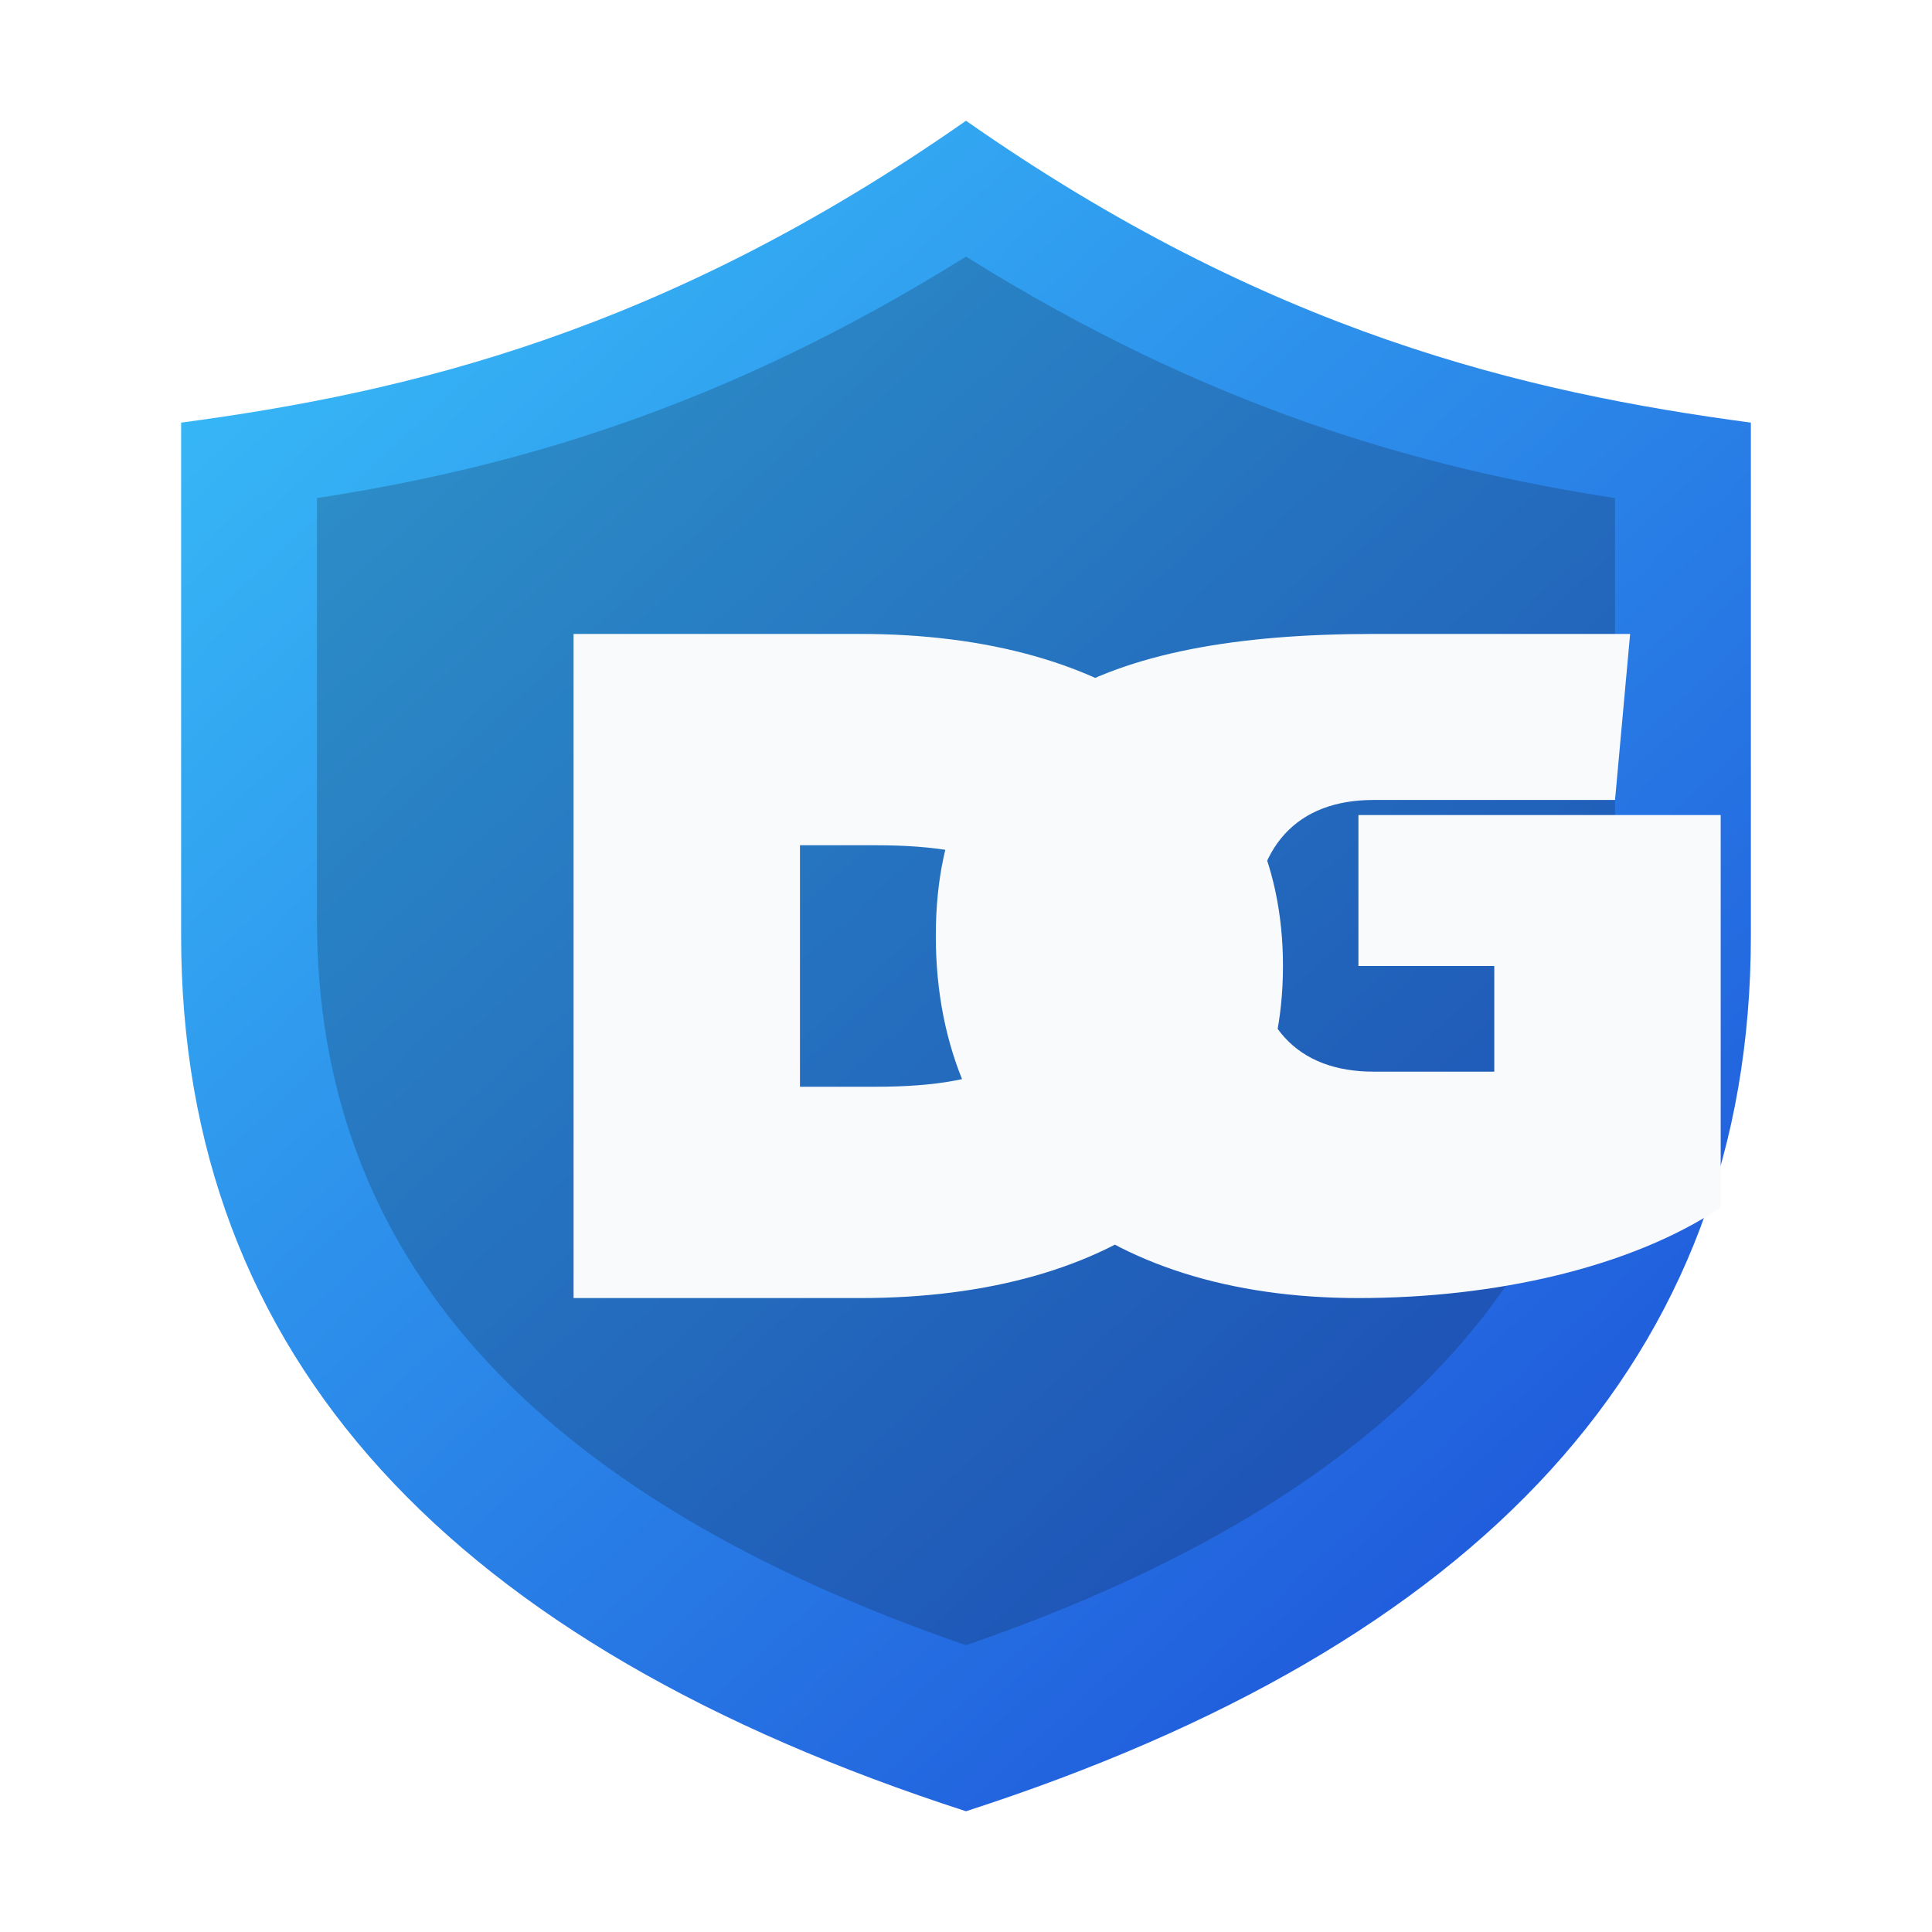
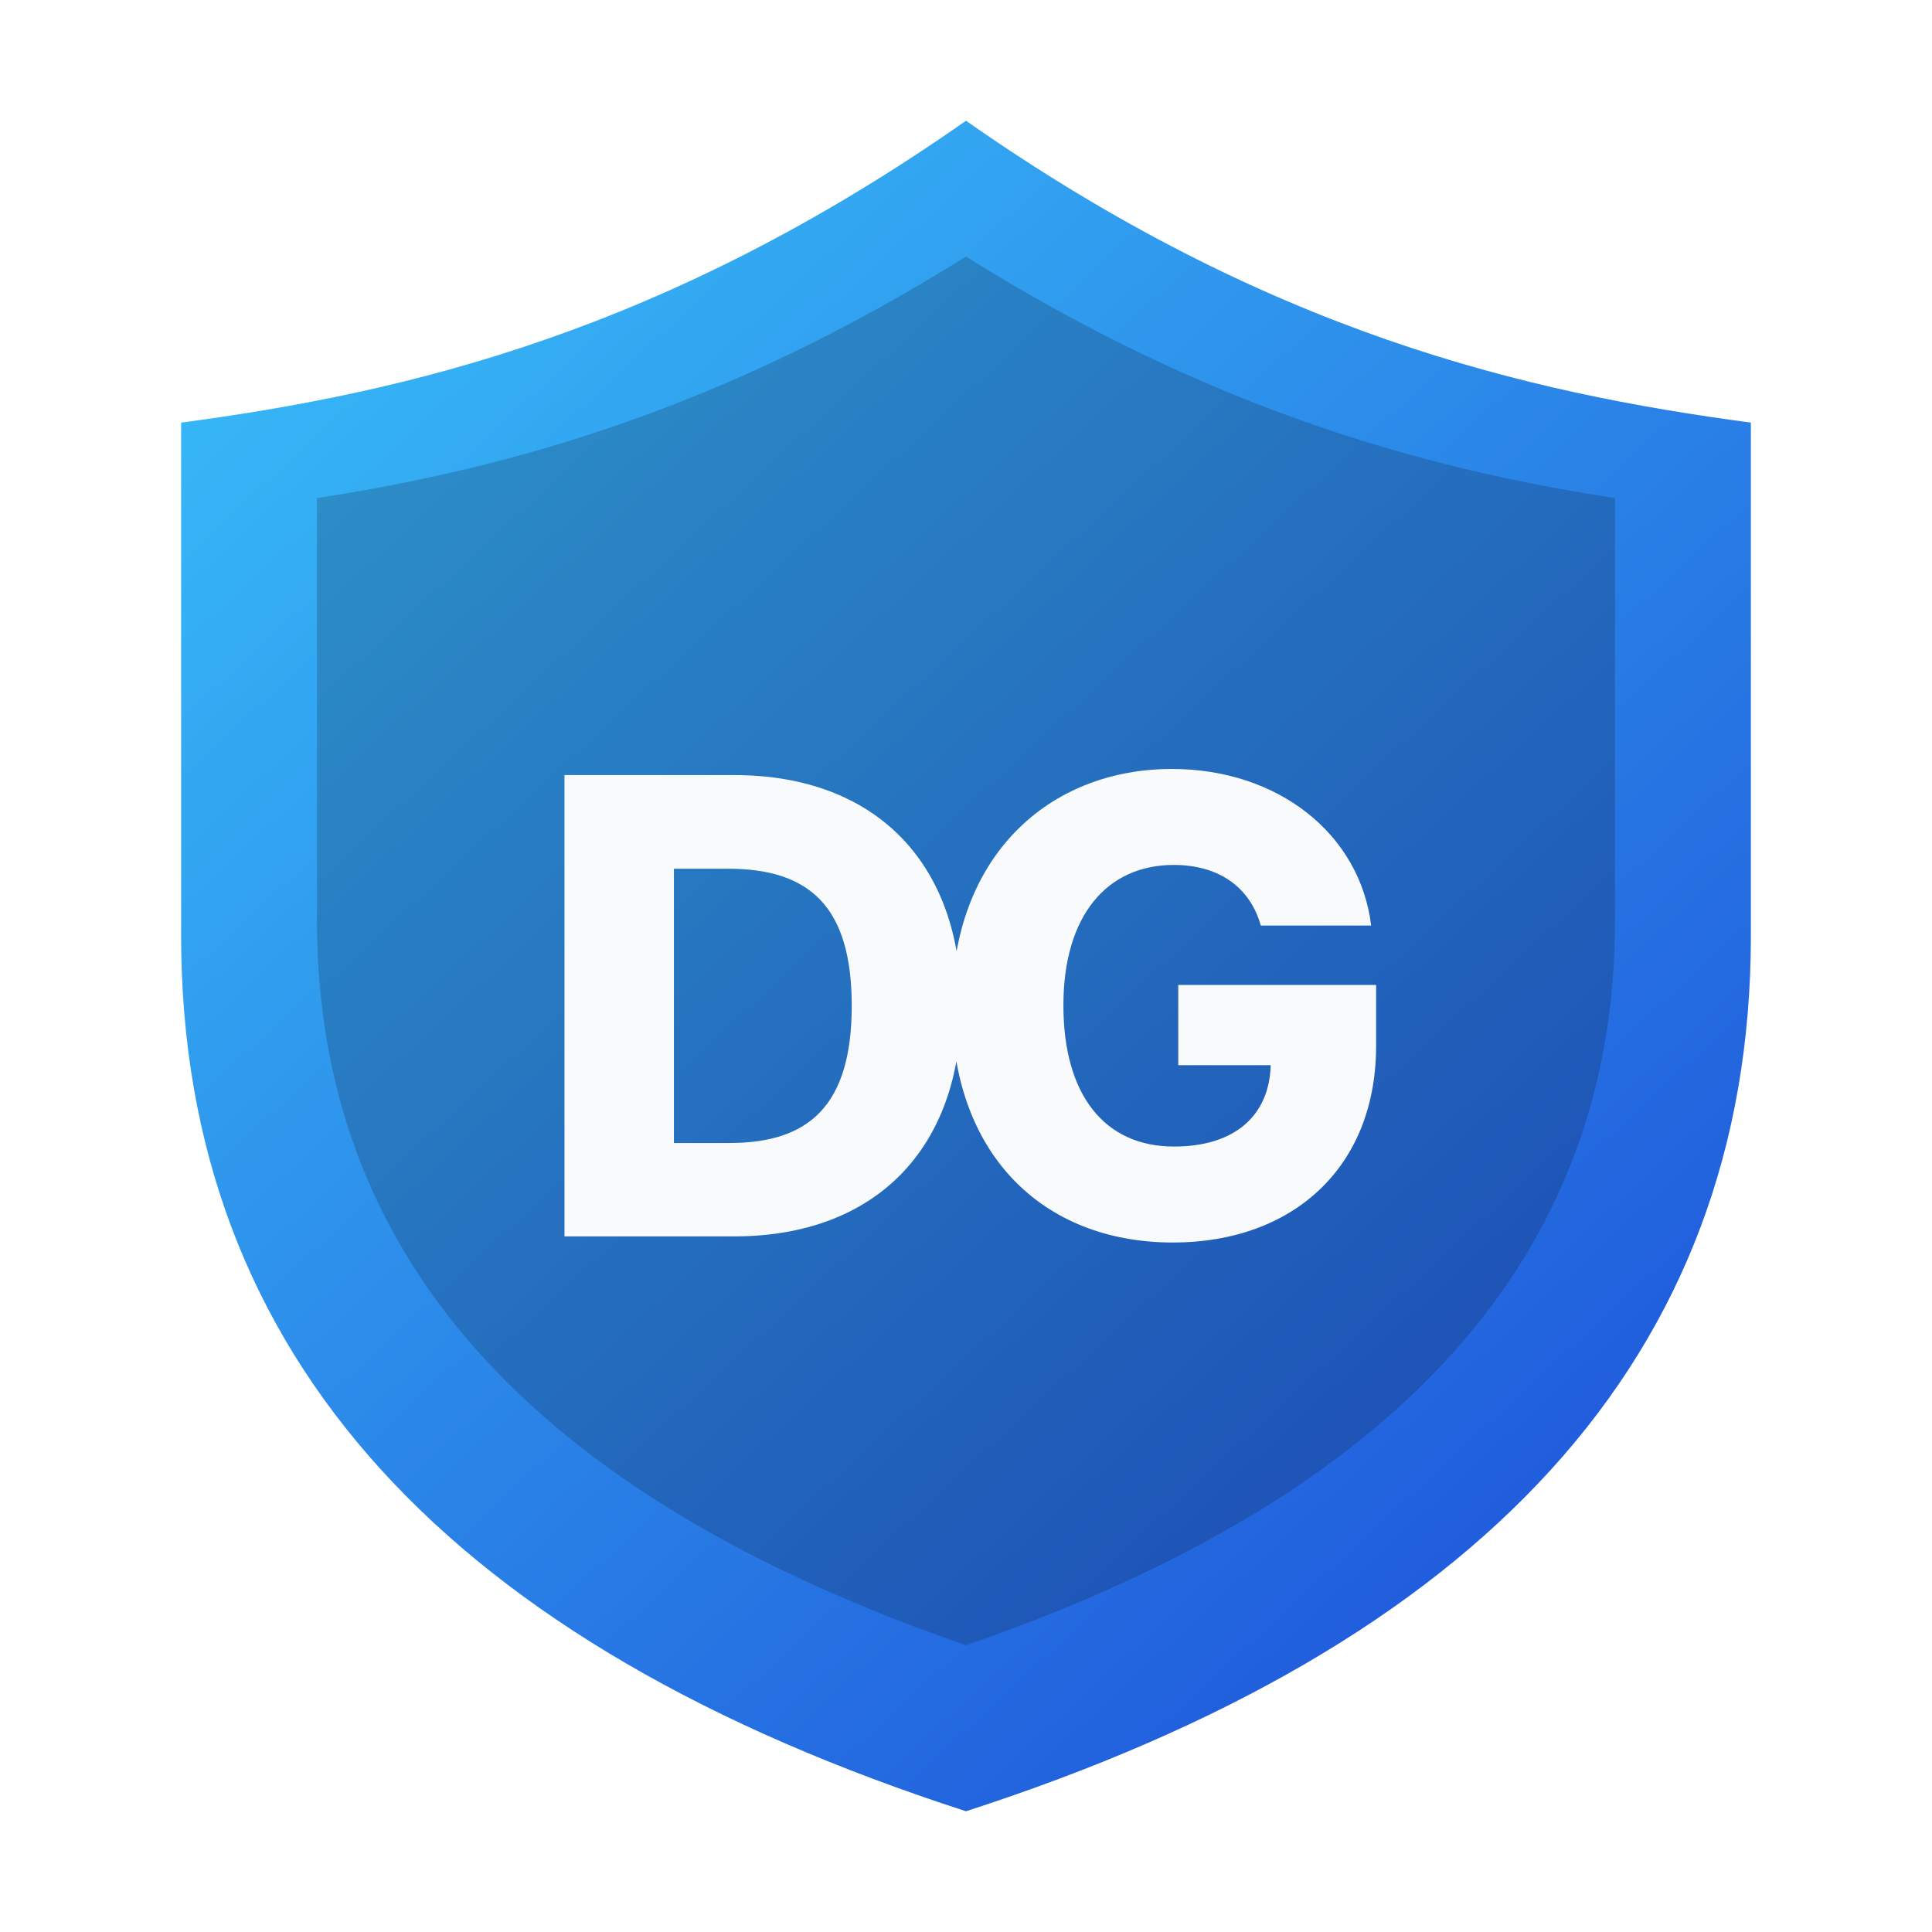
<svg xmlns="http://www.w3.org/2000/svg" viewBox="0 0 128 128" role="img" aria-labelledby="title desc">
  <defs>
    <linearGradient id="shieldGradient" x1="16" y1="12" x2="112" y2="116" gradientUnits="userSpaceOnUse">
      <stop offset="0" stop-color="#38bdf8" />
      <stop offset="1" stop-color="#1d4ed8" />
    </linearGradient>
  </defs>
  <path d="M64 8c20 14 37 18 52 20v34c0 28-18 47-52 58C30 109 12 90 12 62V28c15-2 32-6 52-20Z" fill="url(#shieldGradient)" />
  <path d="M64 17c16 10 30 14 43 16v28c0 22-14 38-43 48-29-10-43-26-43-48V33c13-2 27-6 43-16Z" fill="#0f172a" opacity=".22" />
-   <path d="M38 42h19c17 0 28 8 28 22s-11 22-28 22H38Zm15 14v16h5c8 0 12-2 12-8s-4-8-12-8Zm38-14h17l-1 11h-16c-5 0-8 3-8 9s3 9 8 9h8v-7h-9V54h24v26c-6 4-15 6-24 6-17 0-28-9-28-24S73 42 91 42Z" fill="#f8fafc" />
+   <text x="64" y="66" fill="#f8fafc" font-family="Inter, 'Segoe UI', Arial, sans-serif" font-size="42" font-weight="800" letter-spacing="-4" text-anchor="middle" dominant-baseline="middle">DG</text>
</svg>
